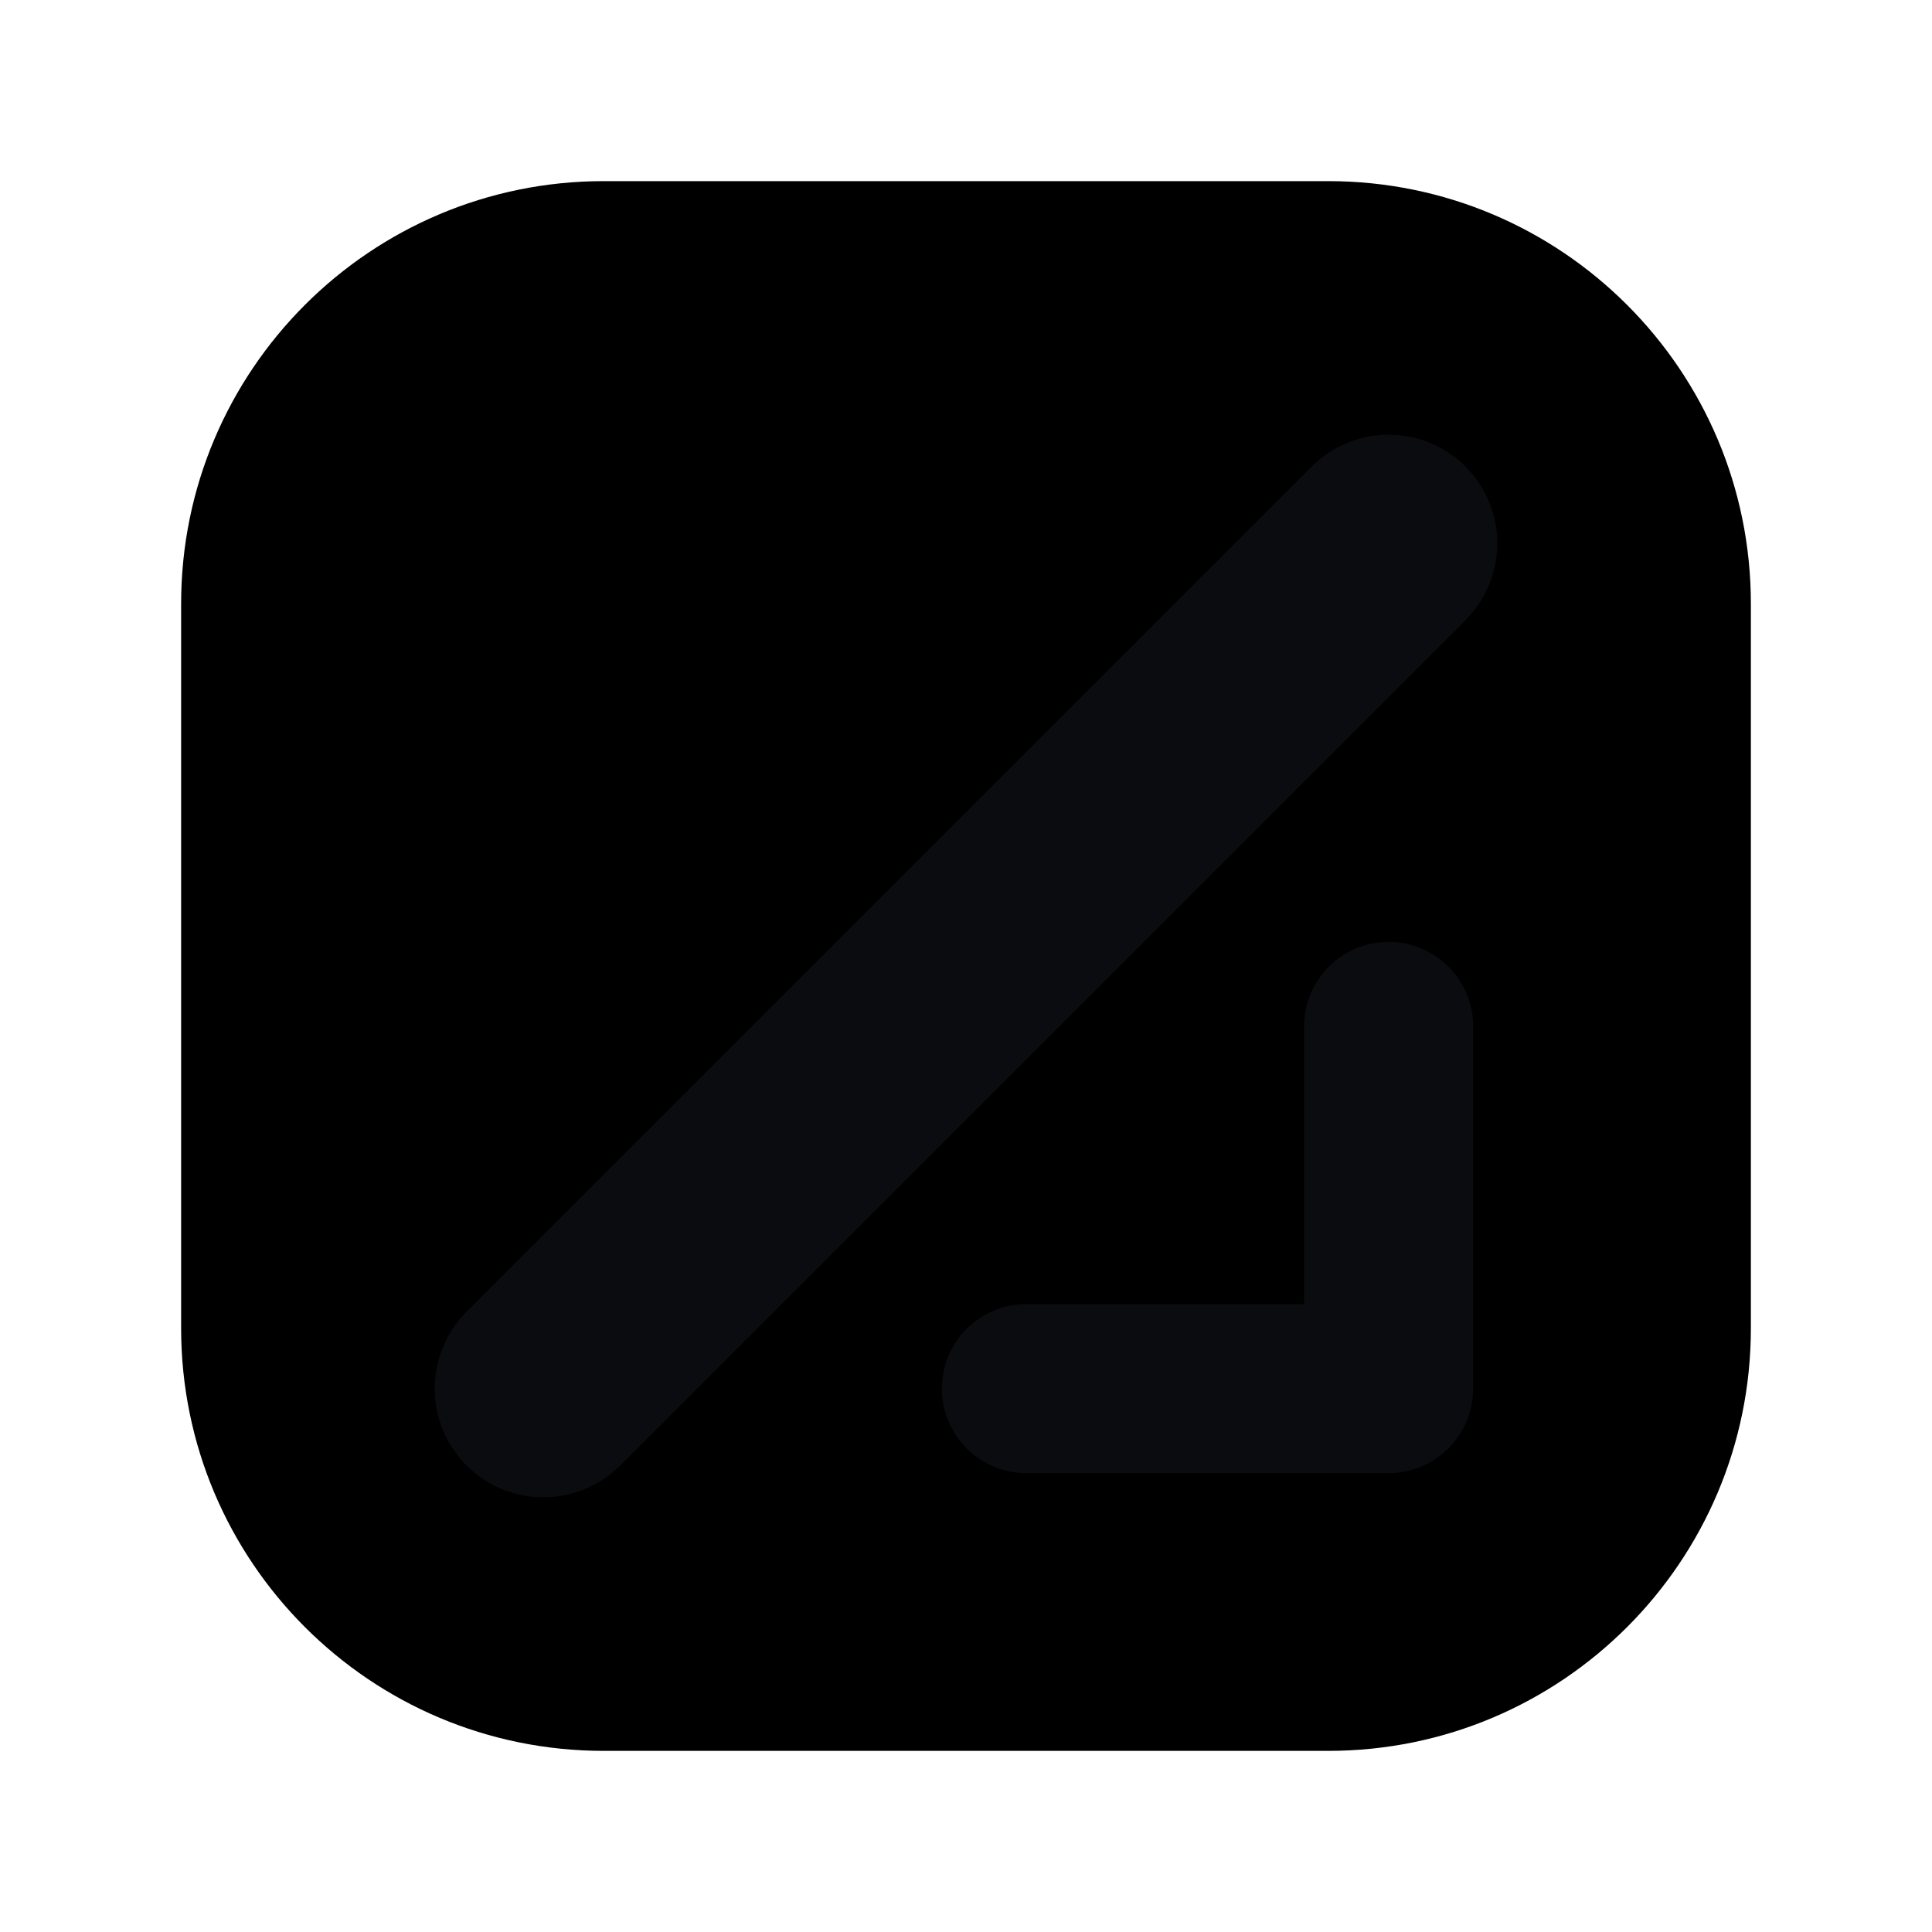
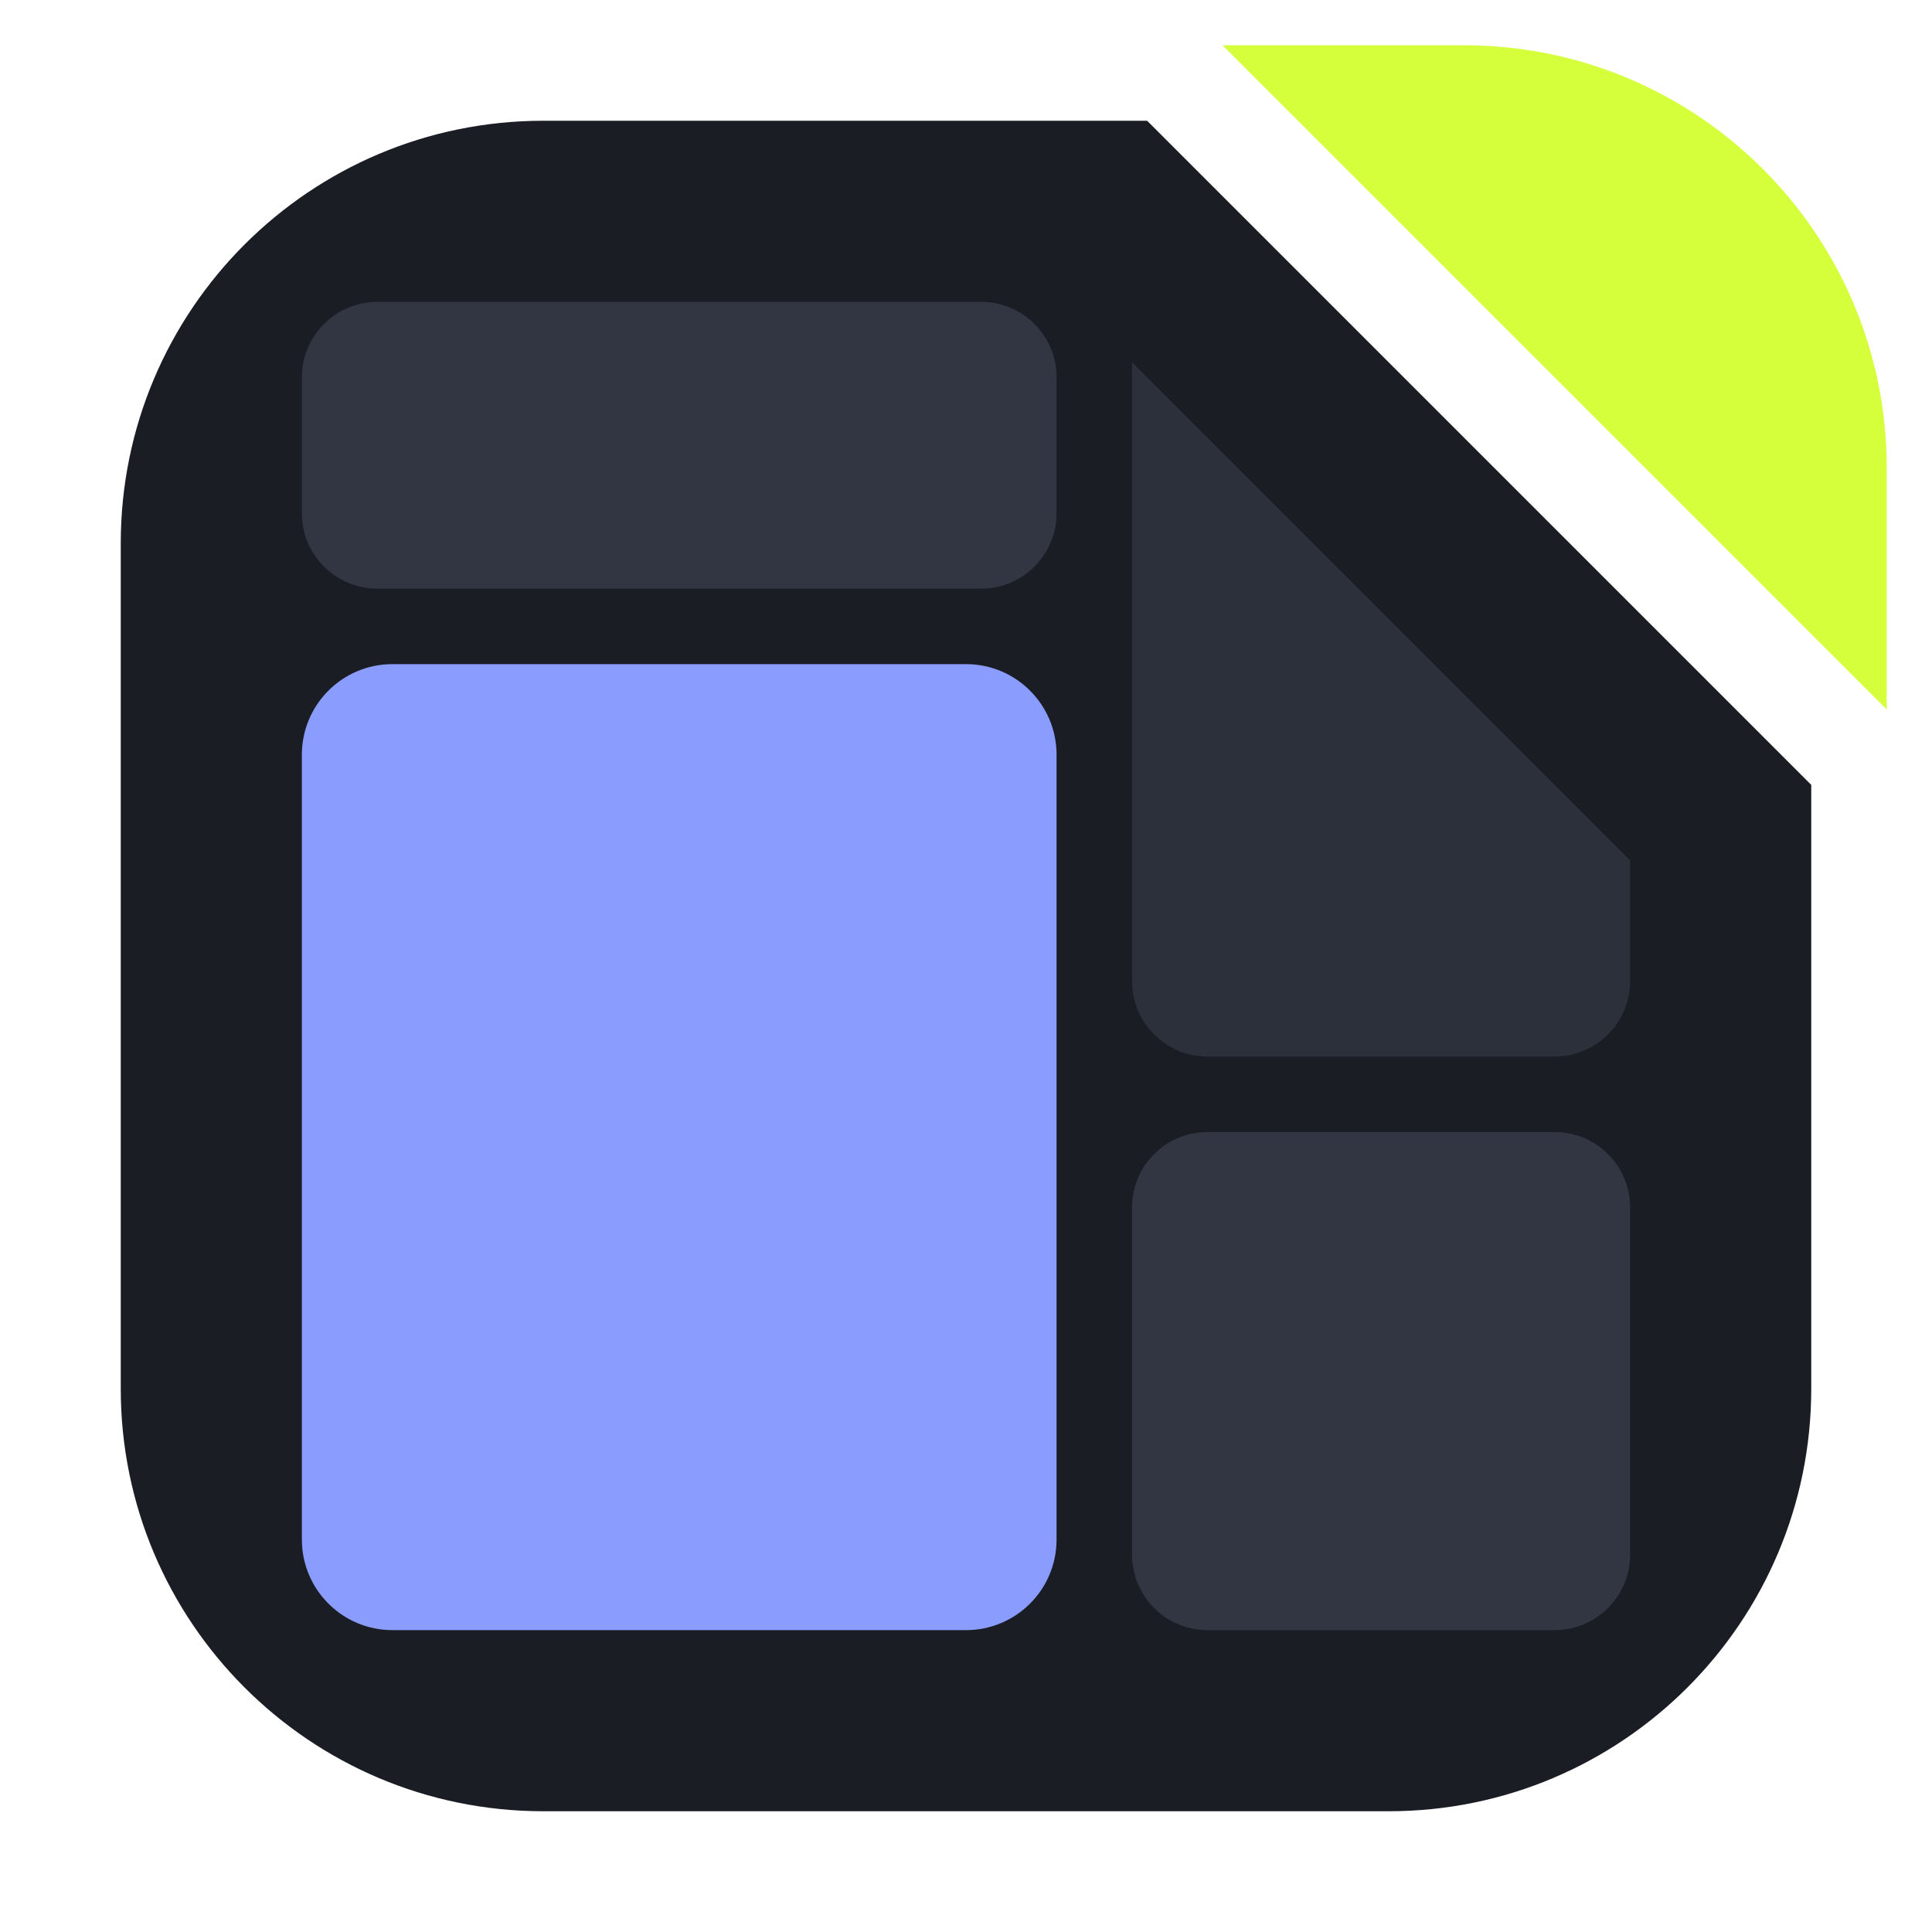
<svg xmlns="http://www.w3.org/2000/svg" width="16" height="16" viewBox="0 0 16 16" fill="none" stroke="currentColor" stroke-width="1.5" stroke-linecap="round" stroke-linejoin="round">
-   <rect x="1.5" y="1.5" width="13" height="13" rx="3.5" fill="currentColor" stroke="none" />
-   <path d="M4.5 11.5 11.5 4.5" stroke="#0B0C10" stroke-width="1.8" />
-   <path d="M8.5 11.5h3v-3" stroke="#0B0C10" stroke-width="1.4" />
+   <g stroke="none">
+     <path d="M4.5 1h5l5.5 5.5v5a3.5 3.5 0 0 1-3.5 3.5h-7A3.5 3.5 0 0 1 1 11.5v-7A3.5 3.5 0 0 1 4.5 1z" fill="#1A1D23" />
+     <rect x="2.5" y="2.5" width="6.25" height="2.375" rx=".625" fill="#313642" />
+     <rect x="2.5" y="5.5" width="6.25" height="8" rx=".75" fill="#8B9CFF" />
+     <path d="m9.375 3 4.125 4.125v1a.625.625 0 0 1-.625.625H10a.625.625 0 0 1-.625-.625z" fill="#2C303B" />
+     <rect x="9.375" y="9.375" width="4.125" height="4.125" rx=".625" fill="#313642" />
+     <path d="M10.125.375h2a3.5 3.5 0 0 1 3.5 3.5v2z" fill="#D4FF3A" />
+   </g>
</svg>
